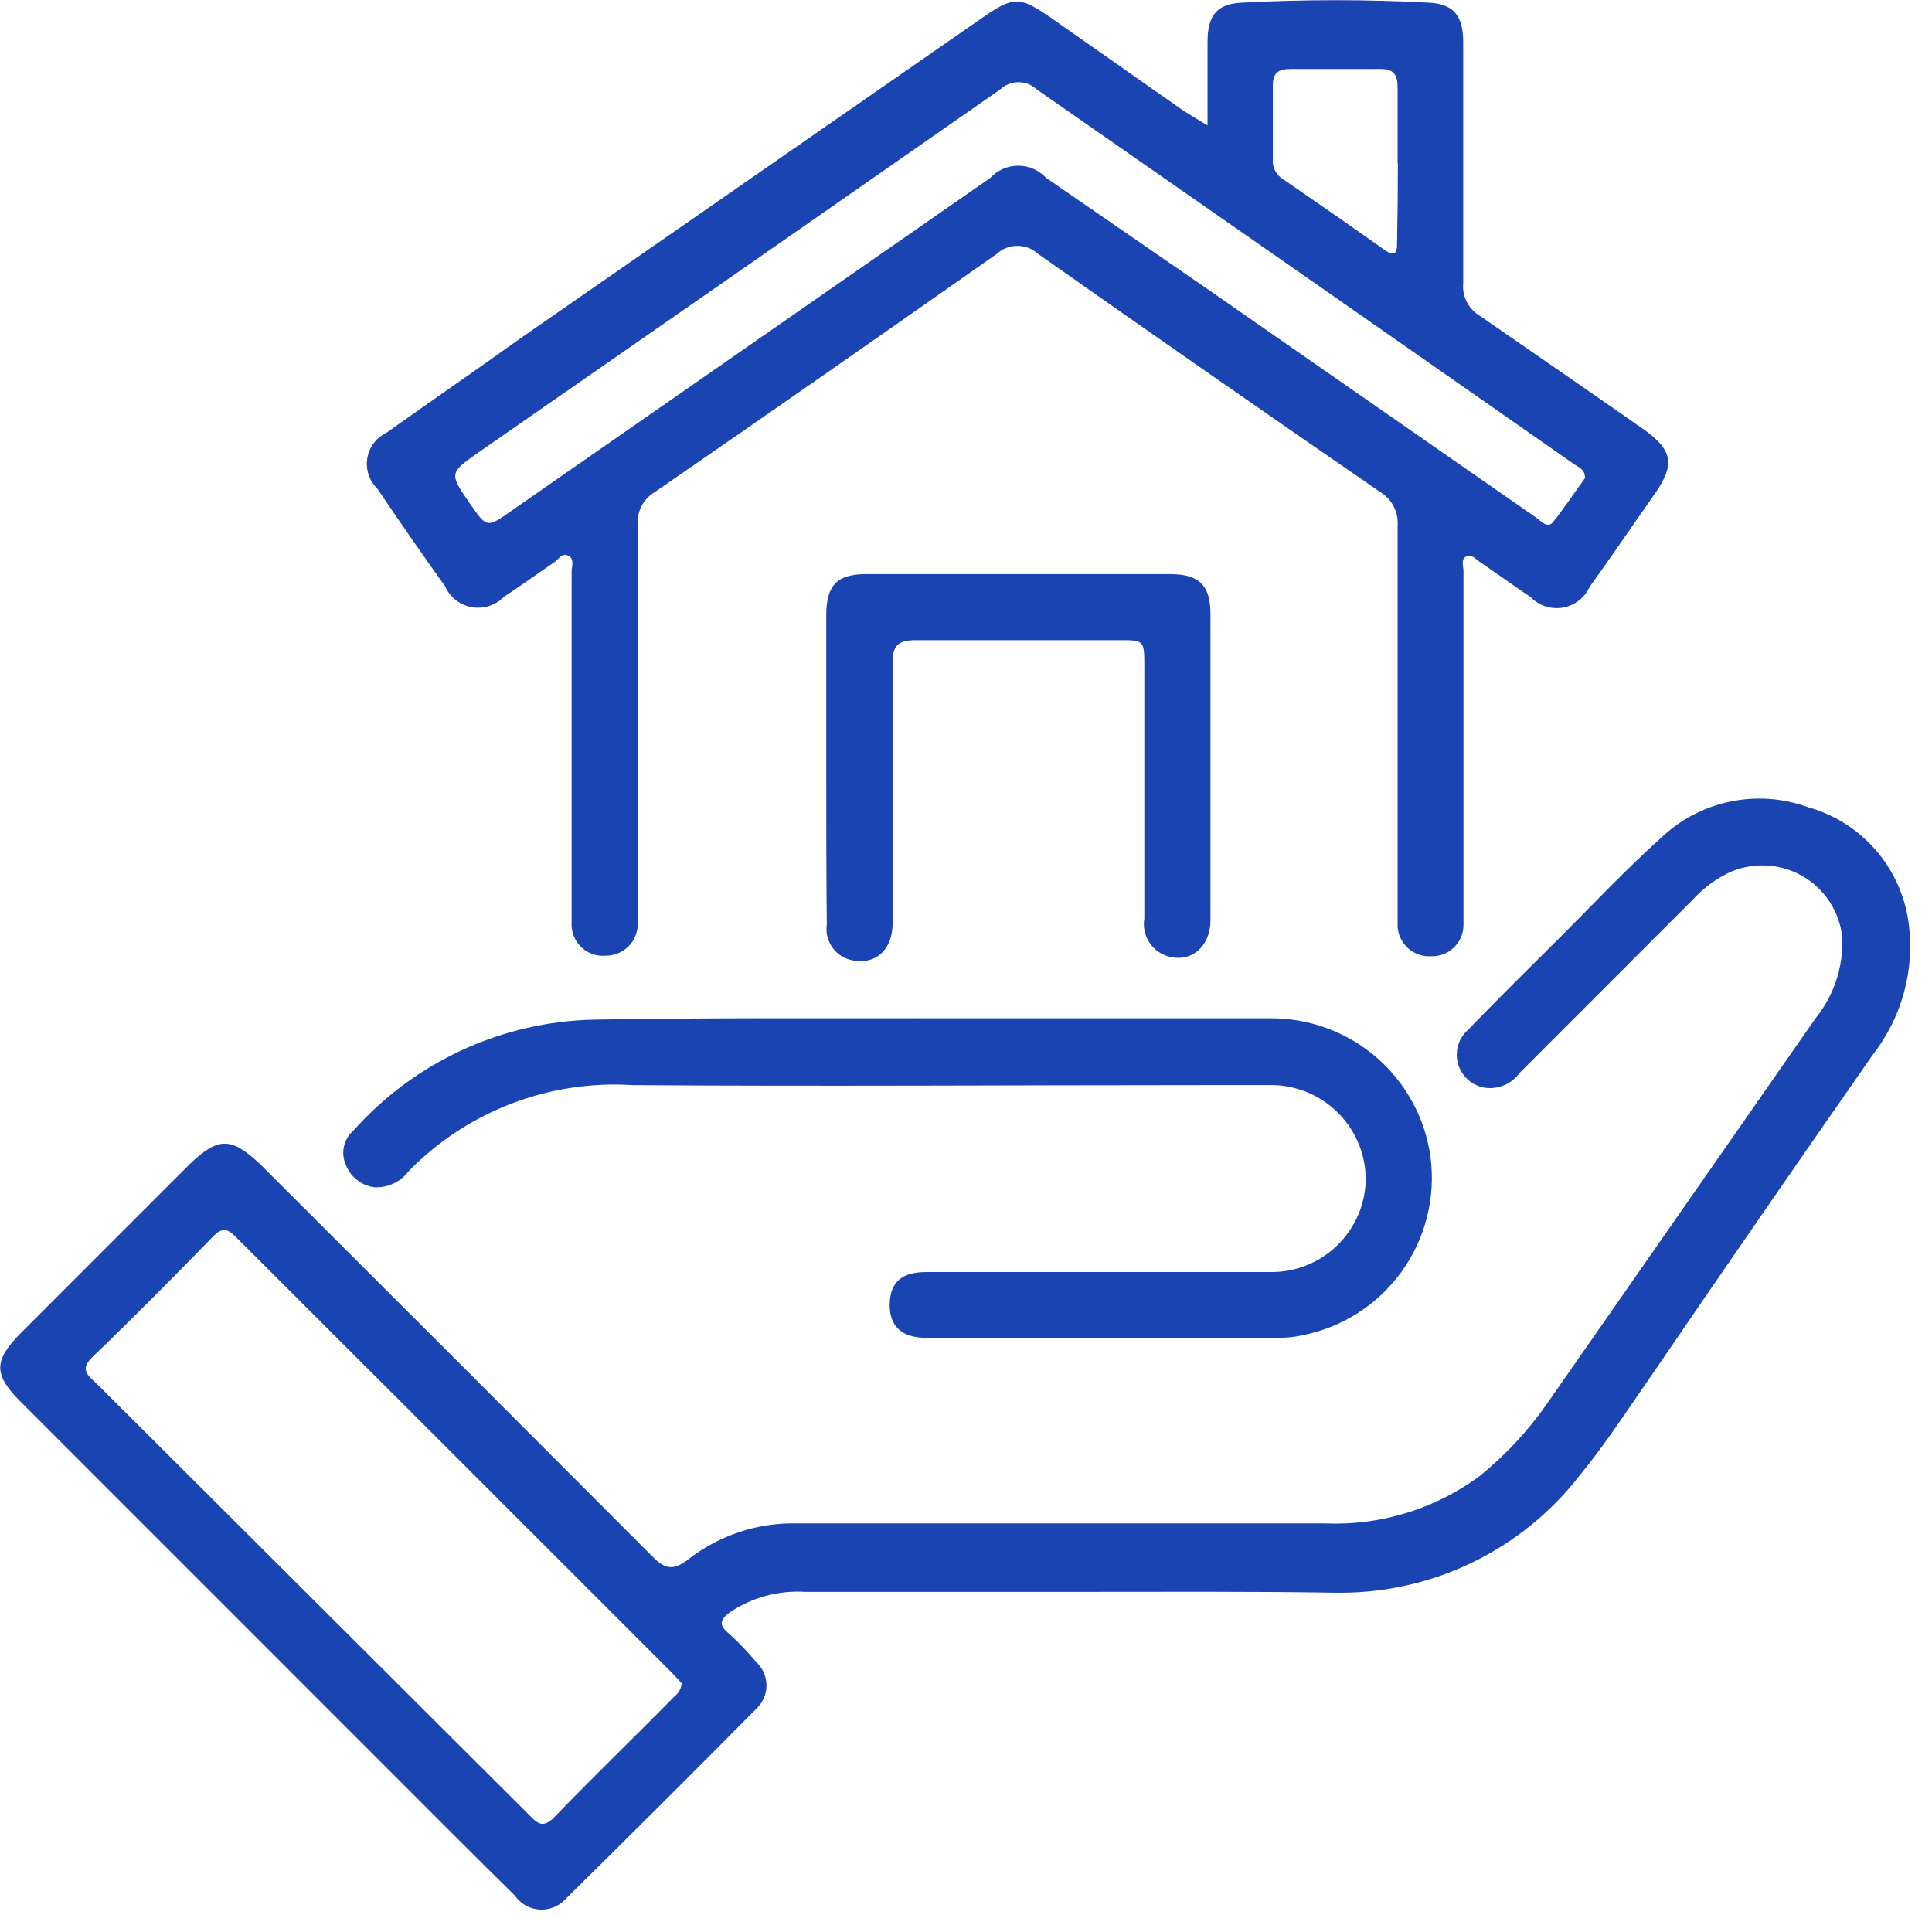
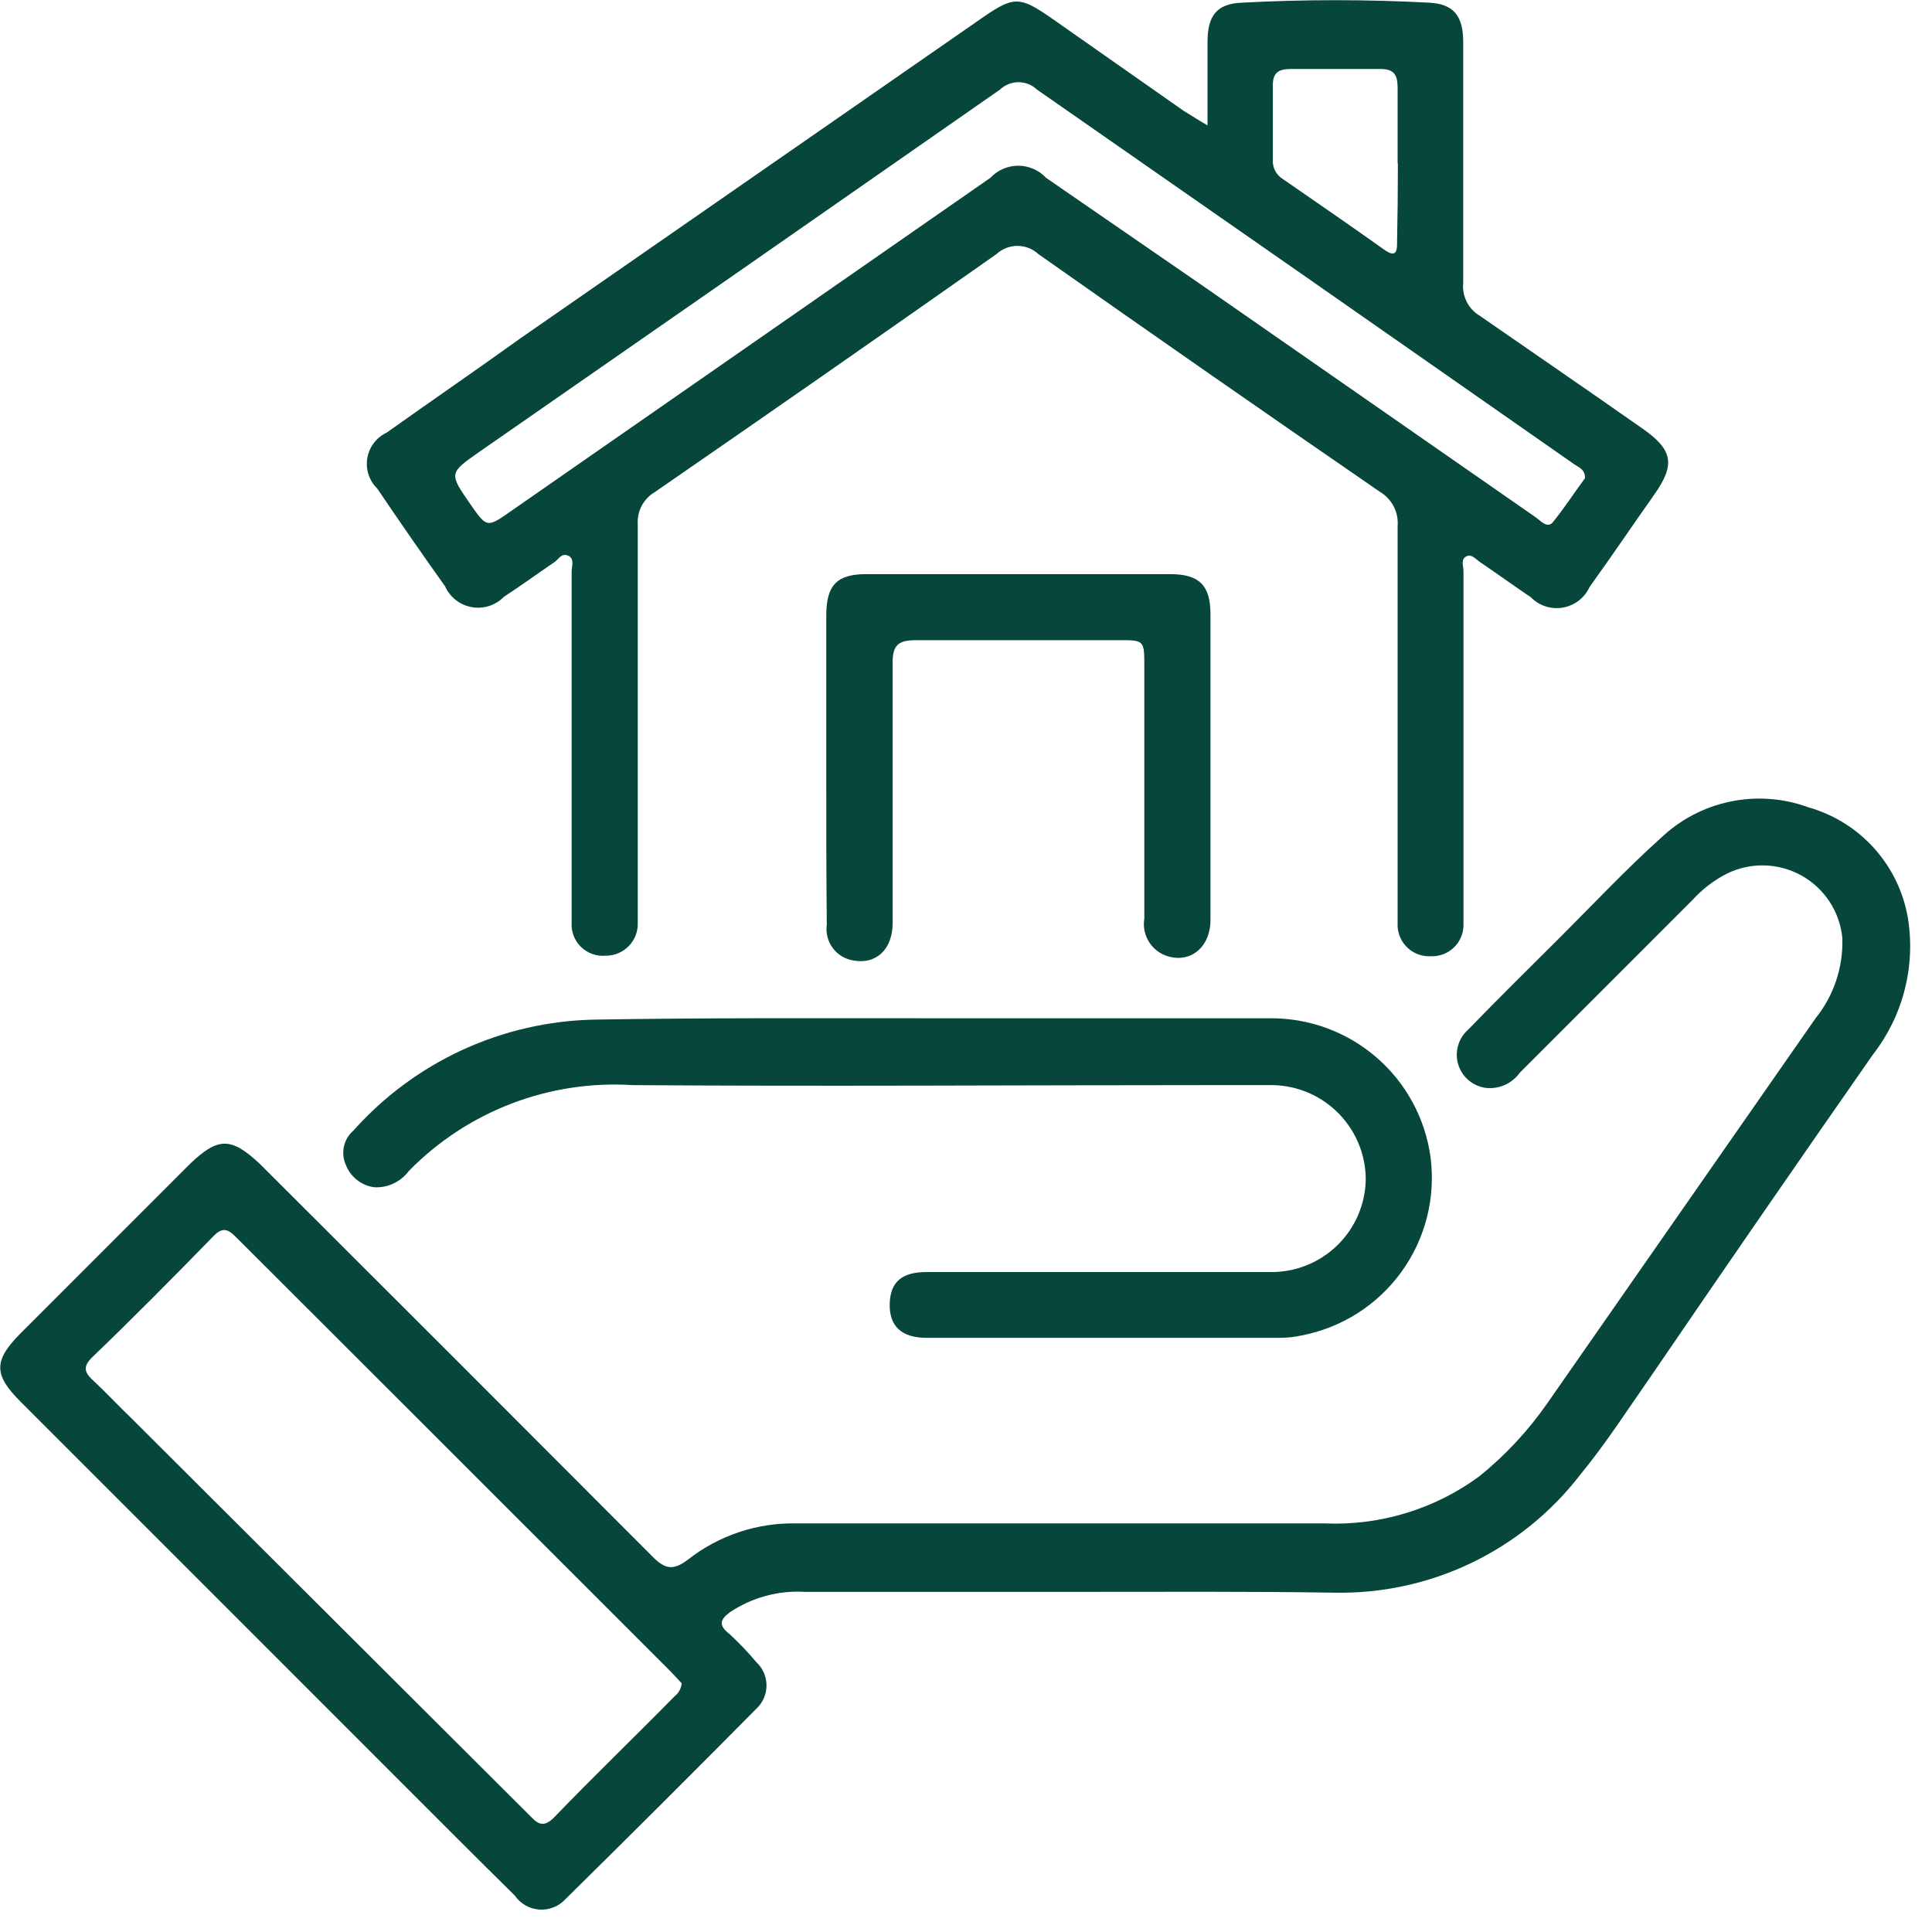
<svg xmlns="http://www.w3.org/2000/svg" width="172" height="172" viewBox="0 0 172 172" fill="none">
-   <path d="M107.502,11.165C107.502,8.427 107.502,6.094 107.502,3.738C107.502,1.381 108.336,0.333 110.552,0.238C116.11,-0.057 121.68,-0.057 127.238,0.238C129.455,0.357 130.265,1.452 130.265,3.761C130.265,10.903 130.265,18.045 130.265,25.187C130.206,25.765 130.314,26.348 130.576,26.866C130.838,27.385 131.243,27.819 131.743,28.115C136.51,31.424 141.42,34.781 146.235,38.161C148.929,40.042 149.167,41.351 147.284,44.018C145.401,46.684 143.47,49.541 141.516,52.255C141.299,52.732 140.968,53.149 140.553,53.469C140.138,53.79 139.65,54.004 139.133,54.093C138.616,54.182 138.085,54.144 137.587,53.981C137.088,53.818 136.636,53.536 136.272,53.159C134.746,52.136 133.268,51.064 131.767,50.041C131.385,49.803 131.028,49.279 130.527,49.541C130.027,49.803 130.289,50.398 130.289,50.826L130.289,80.655C130.289,81.227 130.289,81.822 130.289,82.417C130.28,82.785 130.198,83.147 130.047,83.483C129.897,83.819 129.682,84.122 129.413,84.375C129.145,84.627 128.83,84.824 128.485,84.954C128.14,85.083 127.773,85.144 127.405,85.131C127.035,85.154 126.665,85.103 126.315,84.982C125.965,84.862 125.642,84.673 125.366,84.428C125.089,84.182 124.863,83.884 124.702,83.552C124.541,83.219 124.446,82.858 124.425,82.488C124.425,81.917 124.425,81.322 124.425,80.727C124.425,69.443 124.425,58.135 124.425,46.851C124.477,46.249 124.36,45.645 124.086,45.106C123.812,44.568 123.393,44.116 122.876,43.803C112.706,36.804 102.559,29.742 92.437,22.616C91.931,22.149 91.267,21.89 90.578,21.89C89.889,21.89 89.225,22.149 88.719,22.616C78.612,29.726 68.474,36.789 58.304,43.803C57.806,44.094 57.4,44.518 57.13,45.027C56.861,45.536 56.739,46.11 56.778,46.684C56.778,57.92 56.778,69.157 56.778,80.394C56.778,80.965 56.778,81.56 56.778,82.155C56.791,82.537 56.726,82.918 56.588,83.274C56.45,83.631 56.241,83.955 55.973,84.229C55.706,84.502 55.386,84.719 55.033,84.866C54.68,85.013 54.3,85.087 53.918,85.083C53.517,85.118 53.114,85.067 52.736,84.932C52.358,84.797 52.013,84.582 51.725,84.302C51.438,84.021 51.214,83.682 51.07,83.308C50.926,82.933 50.865,82.532 50.891,82.131C50.891,77.37 50.891,72.609 50.891,68.014C50.891,62.325 50.891,56.611 50.891,50.898C50.891,50.422 51.177,49.731 50.581,49.469C49.985,49.207 49.746,49.779 49.365,50.041C47.863,51.064 46.385,52.136 44.86,53.135C44.492,53.511 44.037,53.79 43.536,53.95C43.035,54.109 42.502,54.143 41.985,54.049C41.467,53.955 40.981,53.736 40.568,53.411C40.155,53.085 39.828,52.664 39.616,52.183C37.566,49.311 35.556,46.414 33.585,43.494C33.23,43.148 32.964,42.721 32.81,42.25C32.655,41.779 32.618,41.277 32.7,40.788C32.782,40.299 32.981,39.838 33.28,39.442C33.58,39.047 33.971,38.73 34.42,38.518C38.4,35.686 42.429,32.924 46.338,30.115L87.503,1.547C90.22,-0.333 90.792,-0.333 93.51,1.547L105.428,9.903C106.167,10.332 106.548,10.618 107.502,11.165ZM141.111,42.565C141.111,41.732 140.491,41.589 140.109,41.304C124.219,30.194 108.288,19.085 92.318,7.975C91.875,7.553 91.286,7.318 90.673,7.318C90.061,7.318 89.472,7.553 89.028,7.975C73.583,18.751 58.129,29.504 42.667,40.232C39.974,42.113 39.973,42.137 41.833,44.827C43.358,47.017 43.334,47.017 45.575,45.446L88.17,15.831C88.487,15.491 88.871,15.219 89.297,15.034C89.724,14.848 90.184,14.752 90.649,14.752C91.115,14.752 91.575,14.848 92.001,15.034C92.428,15.219 92.811,15.491 93.128,15.831L107.43,25.687L136.701,46.041C137.154,46.351 137.726,47.065 138.226,46.517C139.251,45.256 140.181,43.827 141.111,42.565ZM124.425,14.546C124.425,12.308 124.425,10.07 124.425,7.832C124.425,6.666 124.115,6.118 122.828,6.142C120.182,6.142 117.537,6.142 114.891,6.142C113.77,6.142 113.294,6.523 113.318,7.666C113.318,9.832 113.318,12.022 113.318,14.188C113.29,14.537 113.359,14.887 113.519,15.198C113.679,15.509 113.923,15.77 114.223,15.95C117.227,18.021 120.23,20.092 123.21,22.211C124.139,22.878 124.401,22.592 124.377,21.568C124.425,19.235 124.449,16.879 124.449,14.546L124.425,14.546Z" fill="#1A44B2" />
-   <path d="M96.013,141.718L71.652,141.718C69.278,141.578 66.924,142.222 64.954,143.551C64.072,144.218 63.977,144.718 64.954,145.48C65.8,146.262 66.597,147.097 67.337,147.979C67.622,148.244 67.849,148.565 68.004,148.921C68.159,149.278 68.239,149.662 68.239,150.05C68.239,150.439 68.159,150.823 68.004,151.18C67.849,151.536 67.622,151.856 67.337,152.122C61.712,157.803 56.047,163.453 50.342,169.072C50.049,169.392 49.688,169.642 49.285,169.803C48.882,169.964 48.448,170.032 48.015,170.002C47.582,169.973 47.161,169.846 46.784,169.631C46.407,169.416 46.083,169.119 45.837,168.762C42.476,165.453 39.163,162.12 35.826,158.787L1.812,124.768C-0.572,122.388 -0.572,121.126 1.812,118.721L16.924,103.605C19.427,101.224 20.571,101.224 23.121,103.605C34.785,115.238 46.433,126.887 58.065,138.552C59.185,139.695 59.924,139.861 61.259,138.838C64.016,136.681 67.436,135.545 70.937,135.624C86.605,135.624 102.274,135.624 117.942,135.624C122.871,135.835 127.724,134.357 131.695,131.434C134.034,129.547 136.089,127.334 137.797,124.864L161.634,90.654C163.261,88.637 164.107,86.101 164.017,83.512C163.908,82.361 163.521,81.253 162.889,80.285C162.257,79.316 161.399,78.515 160.388,77.951C159.378,77.386 158.245,77.076 157.088,77.045C155.93,77.014 154.783,77.265 153.744,77.775C152.574,78.373 151.524,79.18 150.645,80.155L135.295,95.51C134.951,95.989 134.483,96.366 133.941,96.601C133.4,96.836 132.805,96.92 132.22,96.844C131.661,96.758 131.138,96.515 130.712,96.143C130.286,95.771 129.975,95.286 129.815,94.744C129.655,94.202 129.653,93.626 129.809,93.083C129.964,92.54 130.271,92.053 130.694,91.678C133.435,88.845 136.248,86.083 139.037,83.298C141.826,80.513 144.781,77.37 147.832,74.632C149.546,72.987 151.688,71.855 154.015,71.367C156.341,70.878 158.758,71.053 160.99,71.871C163.253,72.51 165.288,73.778 166.858,75.527C168.427,77.276 169.467,79.434 169.857,81.75C170.199,83.88 170.098,86.057 169.561,88.145C169.023,90.234 168.061,92.19 166.735,93.892C160.124,103.366 153.569,112.865 147.07,122.388C144.972,125.387 142.994,128.482 140.682,131.291C138.104,134.639 134.774,137.334 130.96,139.158C127.146,140.982 122.956,141.884 118.728,141.79C111.101,141.671 103.569,141.718 96.013,141.718ZM60.687,149.86C60.377,149.527 59.996,149.098 59.591,148.693L36.255,125.363L21.143,110.27C20.452,109.58 19.951,109.08 19.021,110.032C15.446,113.698 11.87,117.317 8.152,120.888C7.437,121.626 7.485,122.102 8.152,122.769C9.368,123.887 10.536,125.149 11.68,126.244L46.958,161.43C47.673,162.12 48.197,162.953 49.341,161.787C52.845,158.145 56.492,154.645 60.044,151.026C60.226,150.888 60.378,150.712 60.489,150.511C60.6,150.31 60.667,150.089 60.687,149.86Z" fill="#1A44B2" />
-   <path d="M82.855,90.654L113.055,90.654C116.54,90.623 119.916,91.864 122.55,94.143C125.183,96.423 126.893,99.584 127.357,103.033C127.824,106.637 126.898,110.282 124.768,113.228C122.638,116.174 119.464,118.198 115.892,118.888C115.258,119.03 114.611,119.102 113.961,119.102L82.474,119.102C80.257,119.102 79.16,118.055 79.208,116.079C79.256,114.103 80.328,113.246 82.474,113.246L107.382,113.246C109.265,113.246 111.148,113.246 113.032,113.246C114.141,113.268 115.245,113.07 116.277,112.663C117.31,112.257 118.251,111.649 119.047,110.877C119.843,110.104 120.478,109.181 120.914,108.161C121.35,107.142 121.58,106.046 121.589,104.938C121.577,103.815 121.34,102.705 120.893,101.675C120.445,100.644 119.796,99.714 118.983,98.937C118.17,98.161 117.21,97.555 116.16,97.154C115.109,96.754 113.989,96.567 112.865,96.606C111.053,96.606 109.218,96.606 107.406,96.606C90.387,96.606 73.368,96.725 56.349,96.606C52.669,96.369 48.98,96.929 45.537,98.248C42.094,99.567 38.976,101.613 36.398,104.247C36.045,104.724 35.58,105.106 35.043,105.359C34.507,105.612 33.916,105.729 33.323,105.699C32.764,105.624 32.235,105.402 31.791,105.054C31.347,104.707 31.004,104.248 30.796,103.724C30.56,103.209 30.497,102.631 30.618,102.077C30.738,101.523 31.035,101.023 31.464,100.653C34.166,97.619 37.466,95.175 41.157,93.475C44.849,91.775 48.852,90.855 52.917,90.773C62.833,90.606 72.844,90.654 82.855,90.654Z" fill="#1A44B2" />
-   <path d="M73.559,68.371L73.559,54.802C73.559,52.088 74.512,51.112 77.134,51.112L104.164,51.112C106.739,51.112 107.74,52.088 107.764,54.588C107.764,63.697 107.764,72.807 107.764,81.917C107.764,84.298 106,85.798 103.878,85.107C103.203,84.879 102.63,84.419 102.264,83.808C101.897,83.198 101.759,82.477 101.876,81.774C101.876,74.299 101.876,66.848 101.876,59.373C101.876,56.992 101.876,56.992 99.612,56.992C93.605,56.992 87.694,56.992 81.592,56.992C79.995,56.992 79.446,57.397 79.47,59.063C79.47,66.776 79.47,74.466 79.47,82.155C79.47,84.536 77.992,85.869 75.99,85.512C75.252,85.4 74.589,85.003 74.143,84.405C73.697,83.808 73.504,83.06 73.606,82.322C73.559,77.656 73.559,73.014 73.559,68.371Z" fill="#1A44B2" />
+   <path d="M107.502,11.165C107.502,8.427 107.502,6.094 107.502,3.738C107.502,1.381 108.336,0.333 110.552,0.238C116.11,-0.057 121.68,-0.057 127.238,0.238C129.455,0.357 130.265,1.452 130.265,3.761C130.265,10.903 130.265,18.045 130.265,25.187C130.206,25.765 130.314,26.348 130.576,26.866C130.838,27.385 131.243,27.819 131.743,28.115C136.51,31.424 141.42,34.781 146.235,38.161C148.929,40.042 149.167,41.351 147.284,44.018C145.401,46.684 143.47,49.541 141.516,52.255C141.299,52.732 140.968,53.149 140.553,53.469C140.138,53.79 139.65,54.004 139.133,54.093C138.616,54.182 138.085,54.144 137.587,53.981C137.088,53.818 136.636,53.536 136.272,53.159C134.746,52.136 133.268,51.064 131.767,50.041C131.385,49.803 131.028,49.279 130.527,49.541C130.027,49.803 130.289,50.398 130.289,50.826L130.289,80.655C130.289,81.227 130.289,81.822 130.289,82.417C130.28,82.785 130.198,83.147 130.047,83.483C129.897,83.819 129.682,84.122 129.413,84.375C129.145,84.627 128.83,84.824 128.485,84.954C128.14,85.083 127.773,85.144 127.405,85.131C127.035,85.154 126.665,85.103 126.315,84.982C125.965,84.862 125.642,84.673 125.366,84.428C125.089,84.182 124.863,83.884 124.702,83.552C124.541,83.219 124.446,82.858 124.425,82.488C124.425,81.917 124.425,81.322 124.425,80.727C124.425,69.443 124.425,58.135 124.425,46.851C124.477,46.249 124.36,45.645 124.086,45.106C123.812,44.568 123.393,44.116 122.876,43.803C112.706,36.804 102.559,29.742 92.437,22.616C91.931,22.149 91.267,21.89 90.578,21.89C89.889,21.89 89.225,22.149 88.719,22.616C78.612,29.726 68.474,36.789 58.304,43.803C57.806,44.094 57.4,44.518 57.13,45.027C56.861,45.536 56.739,46.11 56.778,46.684C56.778,57.92 56.778,69.157 56.778,80.394C56.778,80.965 56.778,81.56 56.778,82.155C56.791,82.537 56.726,82.918 56.588,83.274C56.45,83.631 56.241,83.955 55.973,84.229C55.706,84.502 55.386,84.719 55.033,84.866C54.68,85.013 54.3,85.087 53.918,85.083C53.517,85.118 53.114,85.067 52.736,84.932C52.358,84.797 52.013,84.582 51.725,84.302C51.438,84.021 51.214,83.682 51.07,83.308C50.926,82.933 50.865,82.532 50.891,82.131C50.891,77.37 50.891,72.609 50.891,68.014C50.891,62.325 50.891,56.611 50.891,50.898C50.891,50.422 51.177,49.731 50.581,49.469C49.985,49.207 49.746,49.779 49.365,50.041C47.863,51.064 46.385,52.136 44.86,53.135C44.492,53.511 44.037,53.79 43.536,53.95C43.035,54.109 42.502,54.143 41.985,54.049C41.467,53.955 40.981,53.736 40.568,53.411C40.155,53.085 39.828,52.664 39.616,52.183C37.566,49.311 35.556,46.414 33.585,43.494C33.23,43.148 32.964,42.721 32.81,42.25C32.655,41.779 32.618,41.277 32.7,40.788C32.782,40.299 32.981,39.838 33.28,39.442C33.58,39.047 33.971,38.73 34.42,38.518C38.4,35.686 42.429,32.924 46.338,30.115L87.503,1.547C90.22,-0.333 90.792,-0.333 93.51,1.547L105.428,9.903C106.167,10.332 106.548,10.618 107.502,11.165ZM141.111,42.565C141.111,41.732 140.491,41.589 140.109,41.304C124.219,30.194 108.288,19.085 92.318,7.975C91.875,7.553 91.286,7.318 90.673,7.318C90.061,7.318 89.472,7.553 89.028,7.975C73.583,18.751 58.129,29.504 42.667,40.232C39.974,42.113 39.973,42.137 41.833,44.827C43.358,47.017 43.334,47.017 45.575,45.446L88.17,15.831C88.487,15.491 88.871,15.219 89.297,15.034C89.724,14.848 90.184,14.752 90.649,14.752C91.115,14.752 91.575,14.848 92.001,15.034C92.428,15.219 92.811,15.491 93.128,15.831L107.43,25.687L136.701,46.041C137.154,46.351 137.726,47.065 138.226,46.517C139.251,45.256 140.181,43.827 141.111,42.565ZM124.425,14.546C124.425,12.308 124.425,10.07 124.425,7.832C124.425,6.666 124.115,6.118 122.828,6.142C120.182,6.142 117.537,6.142 114.891,6.142C113.77,6.142 113.294,6.523 113.318,7.666C113.318,9.832 113.318,12.022 113.318,14.188C113.29,14.537 113.359,14.887 113.519,15.198C113.679,15.509 113.923,15.77 114.223,15.95C117.227,18.021 120.23,20.092 123.21,22.211C124.139,22.878 124.401,22.592 124.377,21.568C124.425,19.235 124.449,16.879 124.449,14.546L124.425,14.546Z" fill="#06463b" />
+   <path d="M96.013,141.718L71.652,141.718C69.278,141.578 66.924,142.222 64.954,143.551C64.072,144.218 63.977,144.718 64.954,145.48C65.8,146.262 66.597,147.097 67.337,147.979C67.622,148.244 67.849,148.565 68.004,148.921C68.159,149.278 68.239,149.662 68.239,150.05C68.239,150.439 68.159,150.823 68.004,151.18C67.849,151.536 67.622,151.856 67.337,152.122C61.712,157.803 56.047,163.453 50.342,169.072C50.049,169.392 49.688,169.642 49.285,169.803C48.882,169.964 48.448,170.032 48.015,170.002C47.582,169.973 47.161,169.846 46.784,169.631C46.407,169.416 46.083,169.119 45.837,168.762C42.476,165.453 39.163,162.12 35.826,158.787L1.812,124.768C-0.572,122.388 -0.572,121.126 1.812,118.721L16.924,103.605C19.427,101.224 20.571,101.224 23.121,103.605C34.785,115.238 46.433,126.887 58.065,138.552C59.185,139.695 59.924,139.861 61.259,138.838C64.016,136.681 67.436,135.545 70.937,135.624C86.605,135.624 102.274,135.624 117.942,135.624C122.871,135.835 127.724,134.357 131.695,131.434C134.034,129.547 136.089,127.334 137.797,124.864L161.634,90.654C163.261,88.637 164.107,86.101 164.017,83.512C163.908,82.361 163.521,81.253 162.889,80.285C162.257,79.316 161.399,78.515 160.388,77.951C159.378,77.386 158.245,77.076 157.088,77.045C155.93,77.014 154.783,77.265 153.744,77.775C152.574,78.373 151.524,79.18 150.645,80.155L135.295,95.51C134.951,95.989 134.483,96.366 133.941,96.601C133.4,96.836 132.805,96.92 132.22,96.844C131.661,96.758 131.138,96.515 130.712,96.143C130.286,95.771 129.975,95.286 129.815,94.744C129.655,94.202 129.653,93.626 129.809,93.083C129.964,92.54 130.271,92.053 130.694,91.678C133.435,88.845 136.248,86.083 139.037,83.298C141.826,80.513 144.781,77.37 147.832,74.632C149.546,72.987 151.688,71.855 154.015,71.367C156.341,70.878 158.758,71.053 160.99,71.871C163.253,72.51 165.288,73.778 166.858,75.527C168.427,77.276 169.467,79.434 169.857,81.75C170.199,83.88 170.098,86.057 169.561,88.145C169.023,90.234 168.061,92.19 166.735,93.892C160.124,103.366 153.569,112.865 147.07,122.388C144.972,125.387 142.994,128.482 140.682,131.291C138.104,134.639 134.774,137.334 130.96,139.158C127.146,140.982 122.956,141.884 118.728,141.79C111.101,141.671 103.569,141.718 96.013,141.718ZM60.687,149.86C60.377,149.527 59.996,149.098 59.591,148.693L36.255,125.363L21.143,110.27C20.452,109.58 19.951,109.08 19.021,110.032C15.446,113.698 11.87,117.317 8.152,120.888C7.437,121.626 7.485,122.102 8.152,122.769C9.368,123.887 10.536,125.149 11.68,126.244L46.958,161.43C47.673,162.12 48.197,162.953 49.341,161.787C52.845,158.145 56.492,154.645 60.044,151.026C60.226,150.888 60.378,150.712 60.489,150.511C60.6,150.31 60.667,150.089 60.687,149.86Z" fill="#06463b" />
+   <path d="M82.855,90.654L113.055,90.654C116.54,90.623 119.916,91.864 122.55,94.143C125.183,96.423 126.893,99.584 127.357,103.033C127.824,106.637 126.898,110.282 124.768,113.228C122.638,116.174 119.464,118.198 115.892,118.888C115.258,119.03 114.611,119.102 113.961,119.102L82.474,119.102C80.257,119.102 79.16,118.055 79.208,116.079C79.256,114.103 80.328,113.246 82.474,113.246L107.382,113.246C109.265,113.246 111.148,113.246 113.032,113.246C114.141,113.268 115.245,113.07 116.277,112.663C117.31,112.257 118.251,111.649 119.047,110.877C119.843,110.104 120.478,109.181 120.914,108.161C121.35,107.142 121.58,106.046 121.589,104.938C121.577,103.815 121.34,102.705 120.893,101.675C120.445,100.644 119.796,99.714 118.983,98.937C118.17,98.161 117.21,97.555 116.16,97.154C115.109,96.754 113.989,96.567 112.865,96.606C111.053,96.606 109.218,96.606 107.406,96.606C90.387,96.606 73.368,96.725 56.349,96.606C52.669,96.369 48.98,96.929 45.537,98.248C42.094,99.567 38.976,101.613 36.398,104.247C36.045,104.724 35.58,105.106 35.043,105.359C34.507,105.612 33.916,105.729 33.323,105.699C32.764,105.624 32.235,105.402 31.791,105.054C31.347,104.707 31.004,104.248 30.796,103.724C30.56,103.209 30.497,102.631 30.618,102.077C30.738,101.523 31.035,101.023 31.464,100.653C34.166,97.619 37.466,95.175 41.157,93.475C44.849,91.775 48.852,90.855 52.917,90.773C62.833,90.606 72.844,90.654 82.855,90.654Z" fill="#06463b" />
+   <path d="M73.559,68.371L73.559,54.802C73.559,52.088 74.512,51.112 77.134,51.112L104.164,51.112C106.739,51.112 107.74,52.088 107.764,54.588C107.764,63.697 107.764,72.807 107.764,81.917C107.764,84.298 106,85.798 103.878,85.107C103.203,84.879 102.63,84.419 102.264,83.808C101.897,83.198 101.759,82.477 101.876,81.774C101.876,74.299 101.876,66.848 101.876,59.373C101.876,56.992 101.876,56.992 99.612,56.992C93.605,56.992 87.694,56.992 81.592,56.992C79.995,56.992 79.446,57.397 79.47,59.063C79.47,66.776 79.47,74.466 79.47,82.155C79.47,84.536 77.992,85.869 75.99,85.512C75.252,85.4 74.589,85.003 74.143,84.405C73.697,83.808 73.504,83.06 73.606,82.322C73.559,77.656 73.559,73.014 73.559,68.371Z" fill="#06463b" />
</svg>
